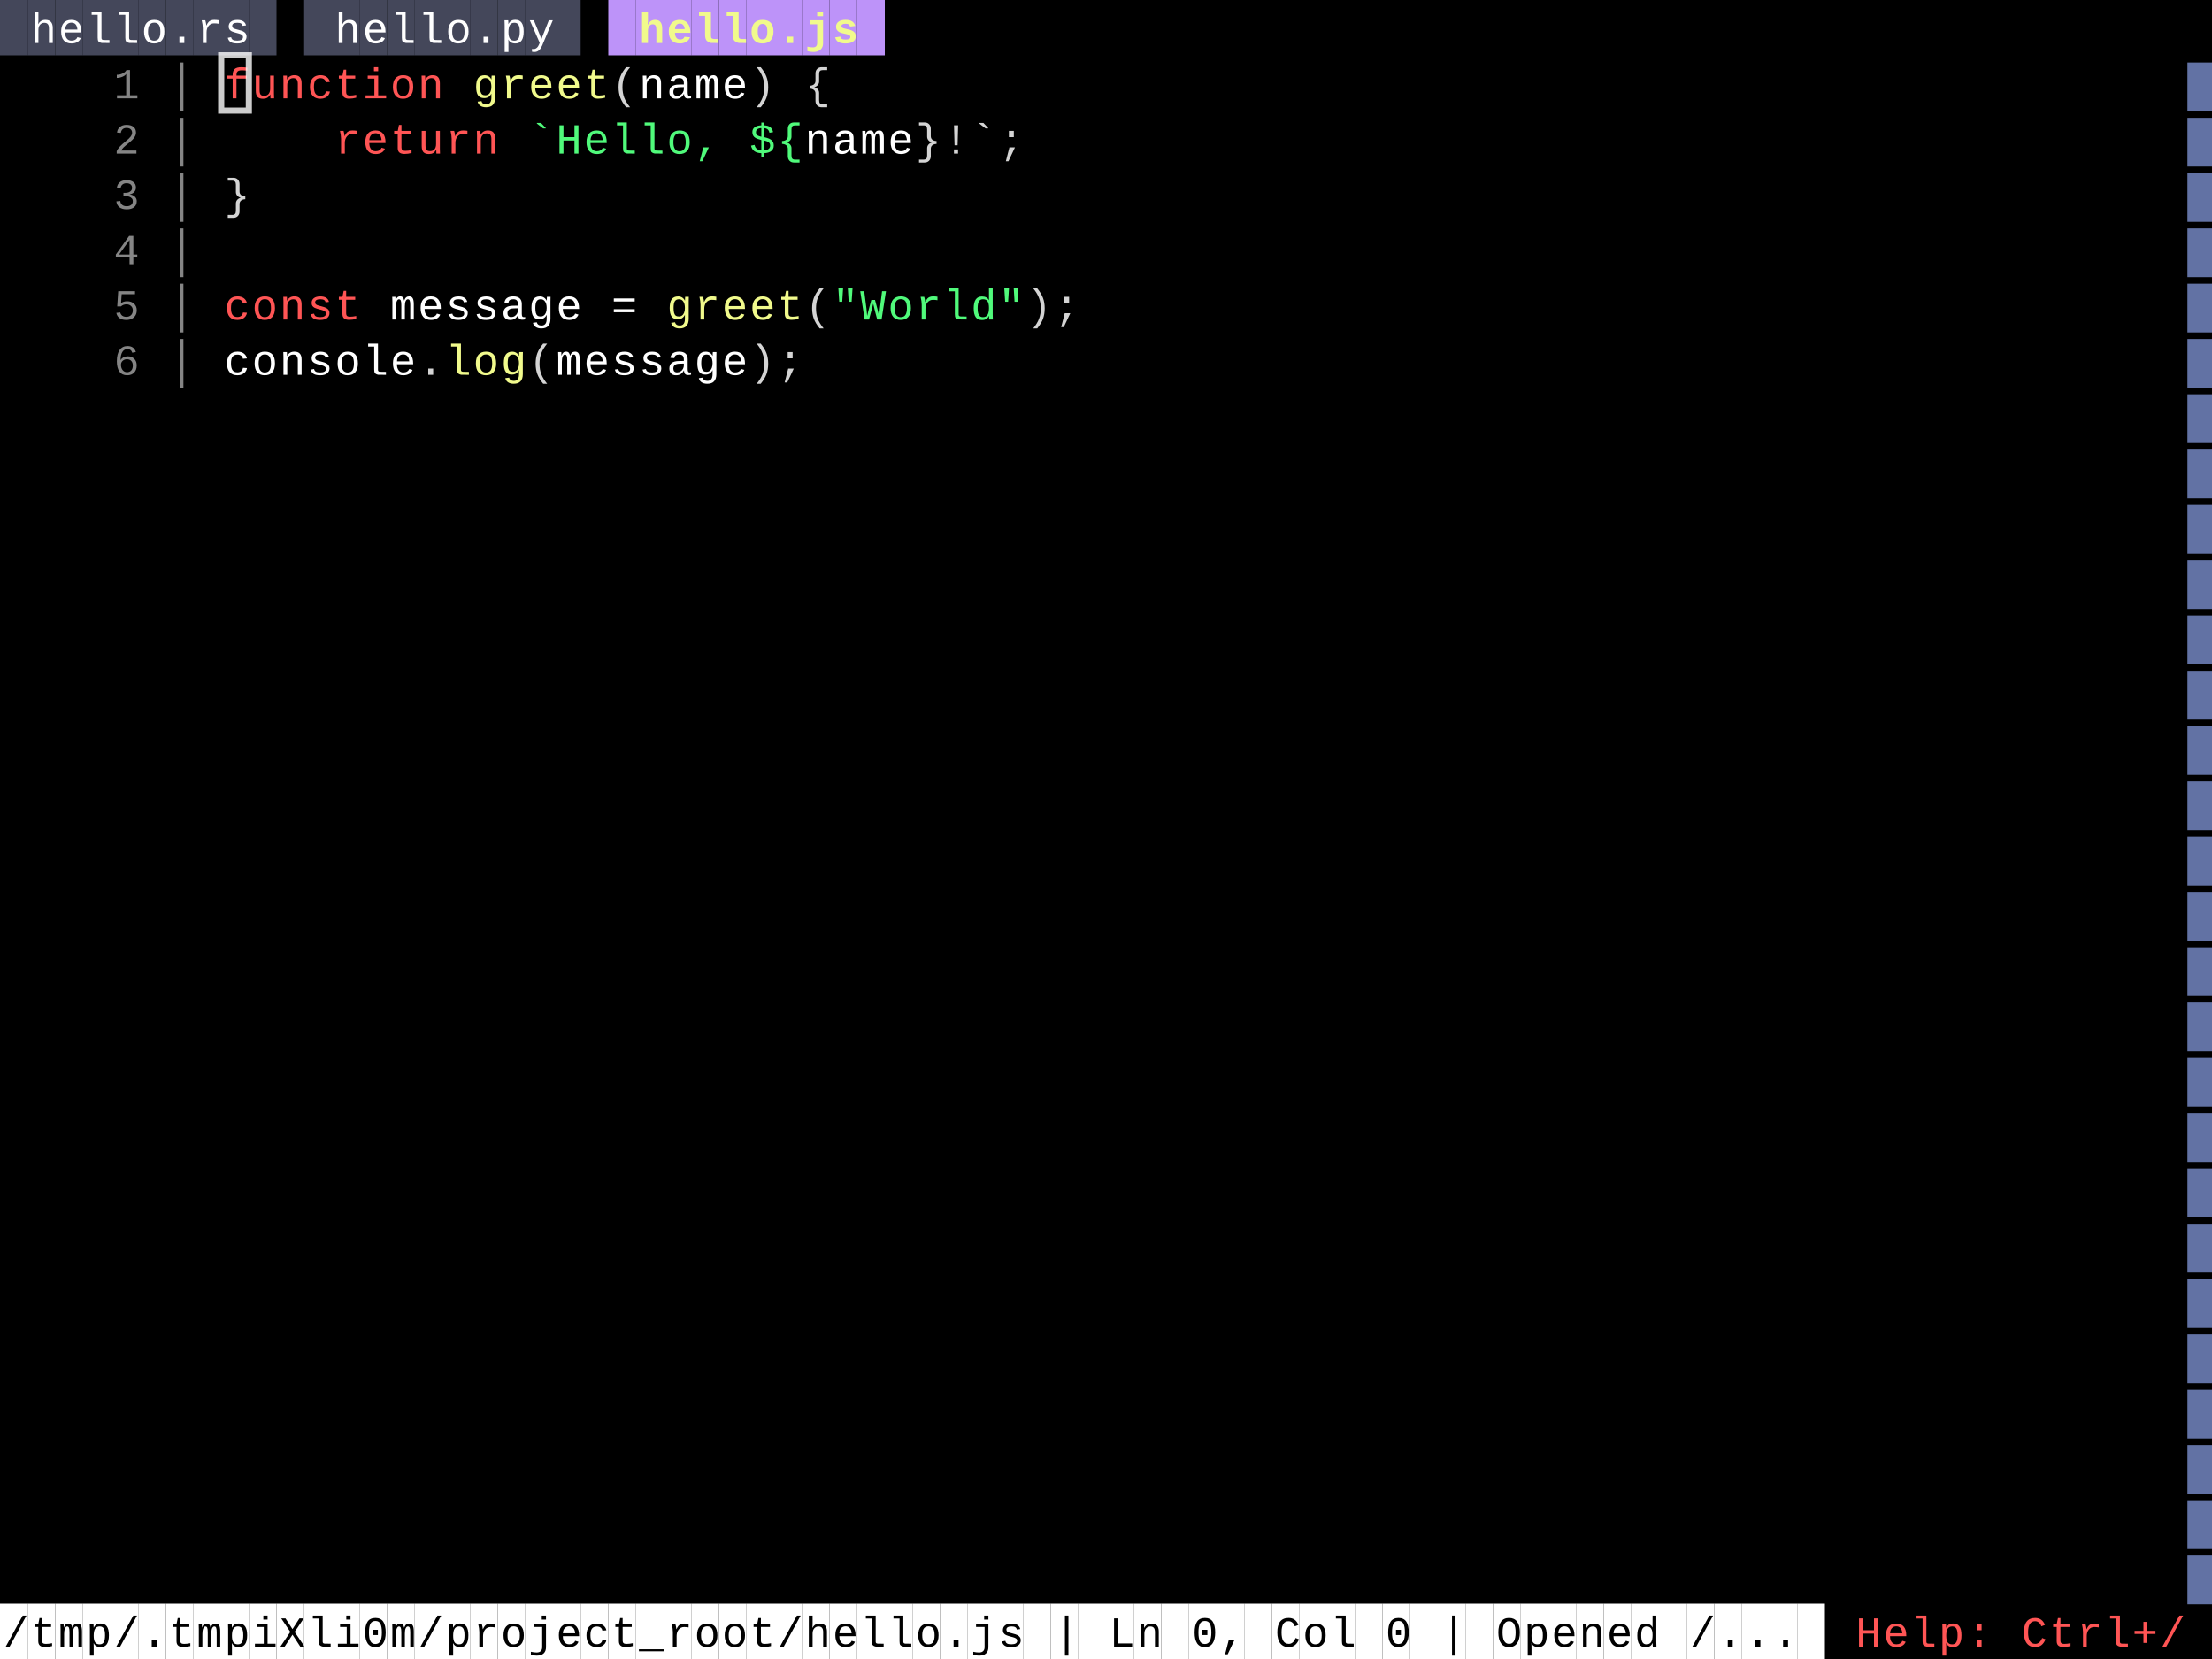
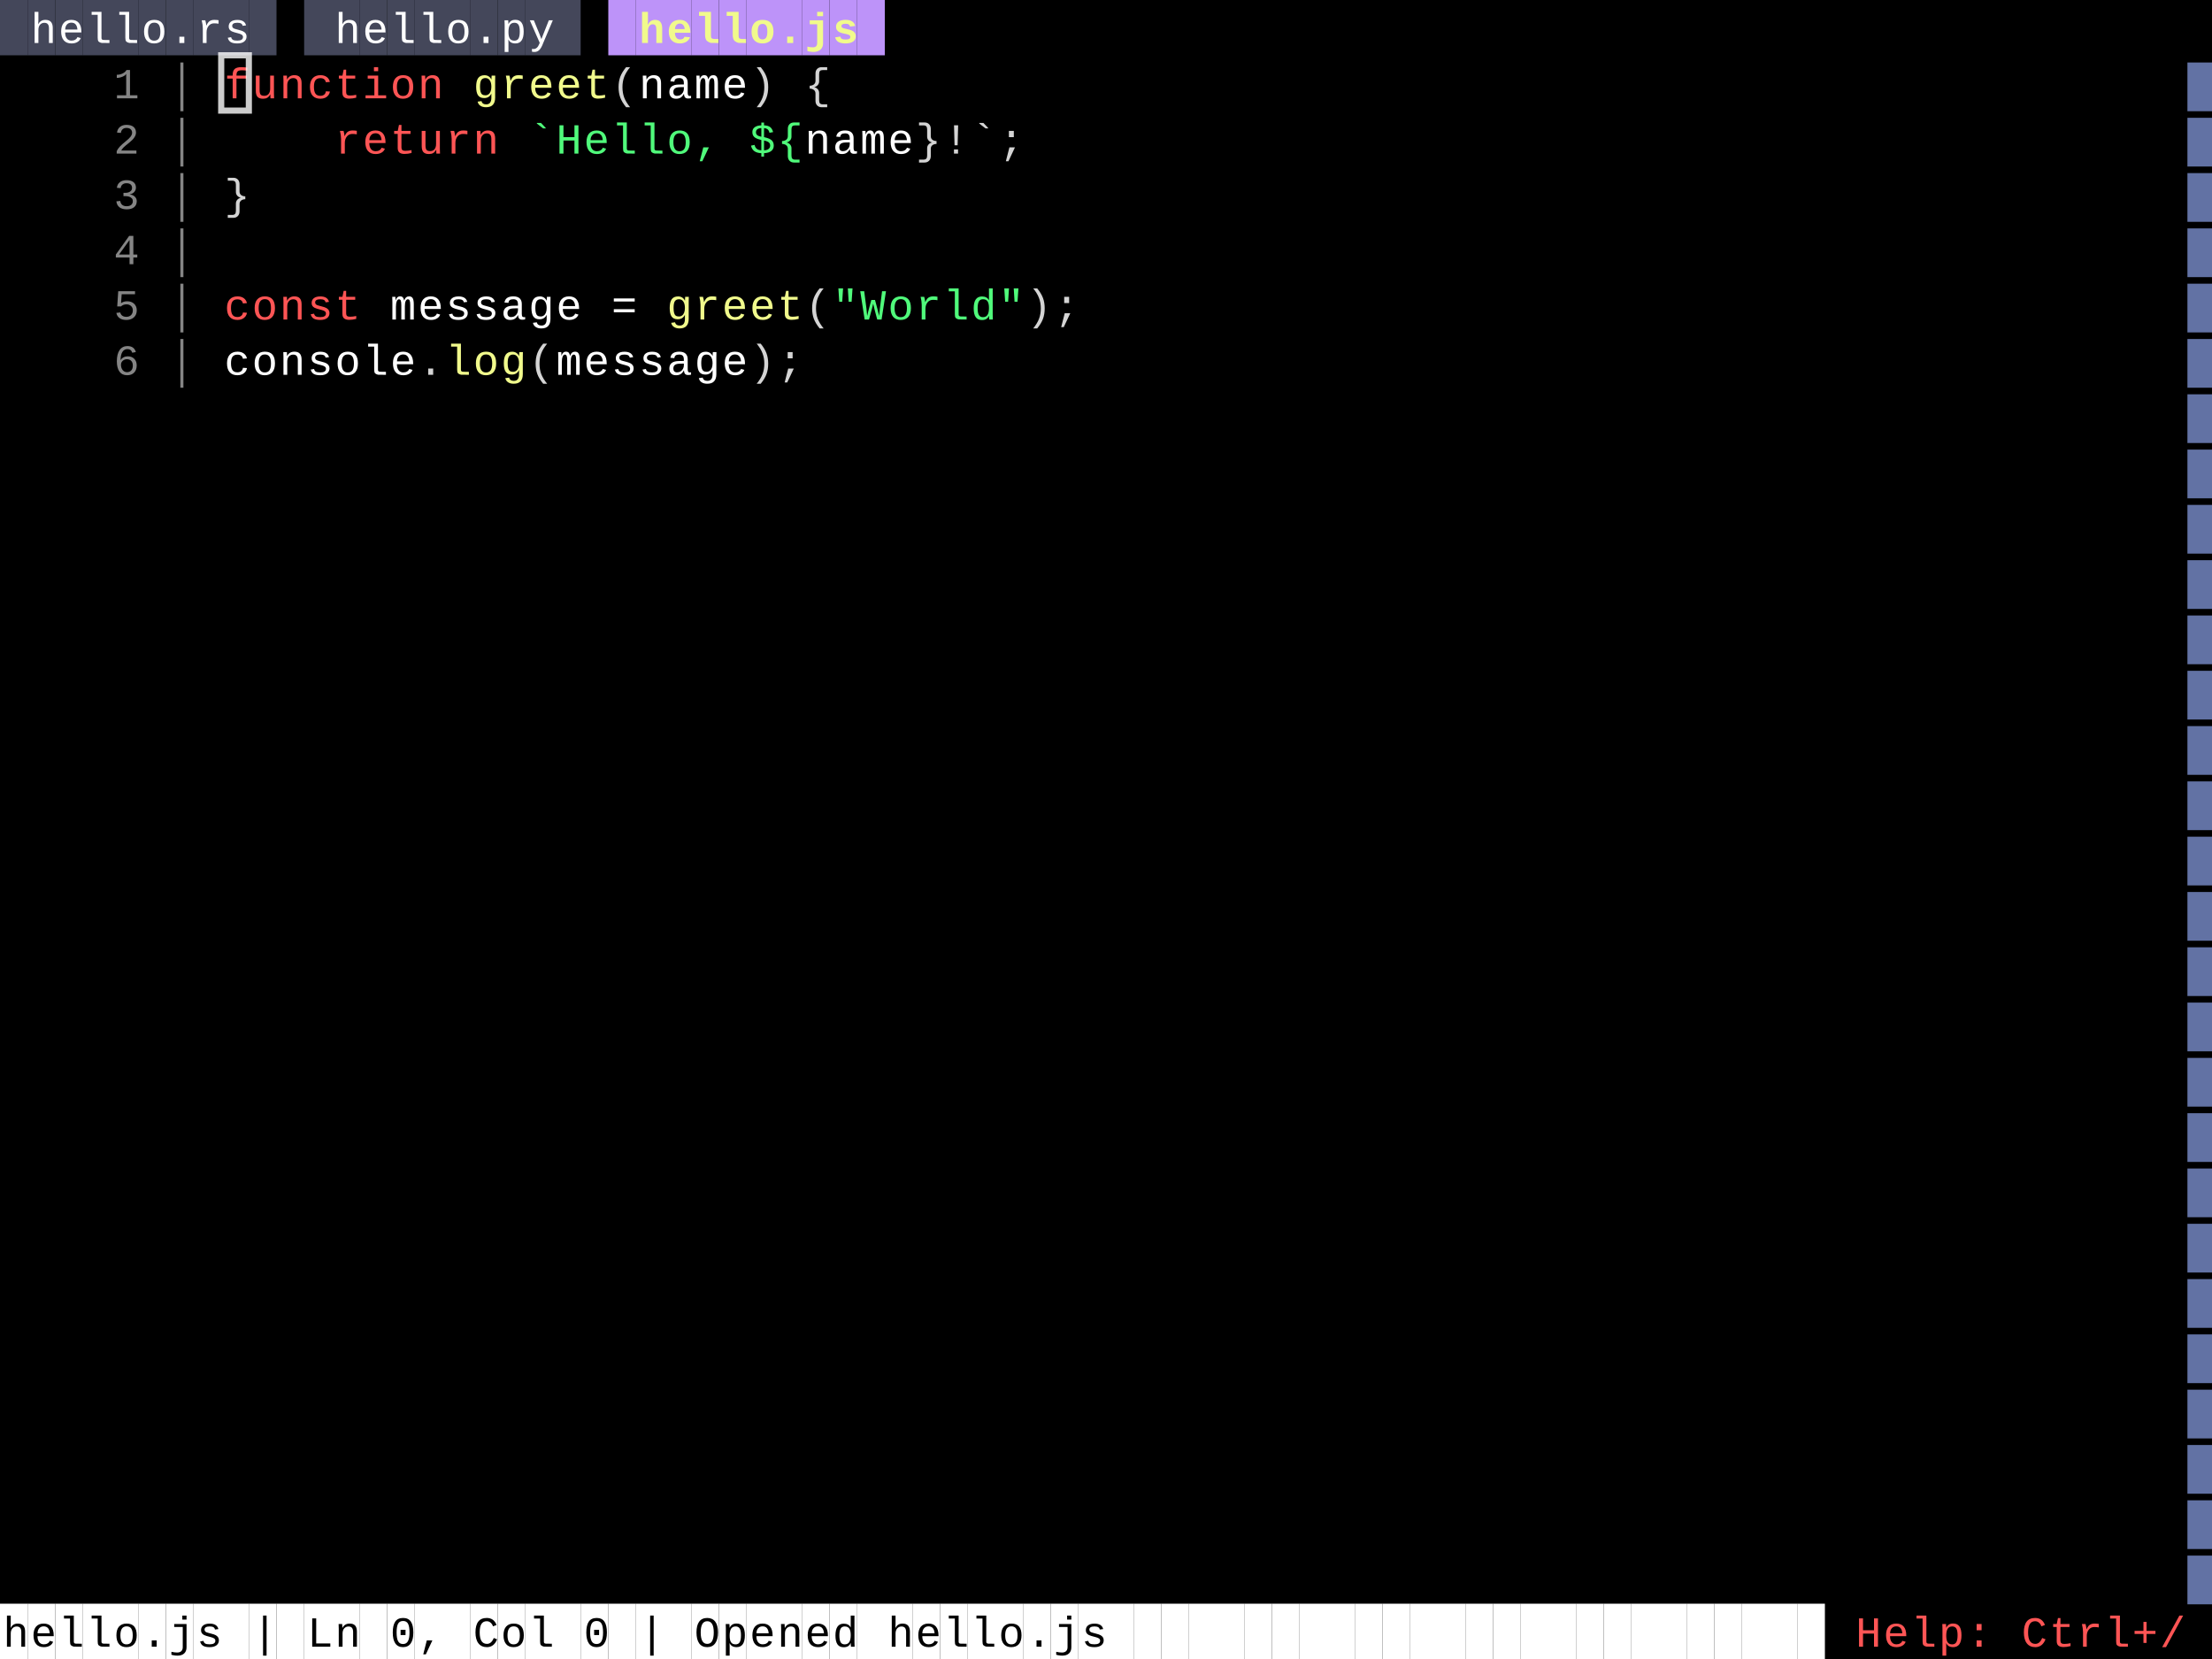
<svg xmlns="http://www.w3.org/2000/svg" width="720" height="540" viewBox="0 0 720 540">
  <style>
    .terminal { font-family: 'Courier New', 'Consolas', monospace; font-size: 14px; white-space: pre; }
</style>
  <rect width="100%" height="100%" fill="#000000" />
  <rect x="0" y="0" width="9" height="18" fill="#44475a" />
  <rect x="9" y="0" width="9" height="18" fill="#44475a" />
  <text x="10" y="14" fill="#ffffff" class="terminal" style="">h</text>
  <rect x="18" y="0" width="9" height="18" fill="#44475a" />
  <text x="19" y="14" fill="#ffffff" class="terminal" style="">e</text>
  <rect x="27" y="0" width="9" height="18" fill="#44475a" />
  <text x="28" y="14" fill="#ffffff" class="terminal" style="">l</text>
  <rect x="36" y="0" width="9" height="18" fill="#44475a" />
  <text x="37" y="14" fill="#ffffff" class="terminal" style="">l</text>
  <rect x="45" y="0" width="9" height="18" fill="#44475a" />
  <text x="46" y="14" fill="#ffffff" class="terminal" style="">o</text>
  <rect x="54" y="0" width="9" height="18" fill="#44475a" />
  <text x="55" y="14" fill="#ffffff" class="terminal" style="">.</text>
  <rect x="63" y="0" width="9" height="18" fill="#44475a" />
  <text x="64" y="14" fill="#ffffff" class="terminal" style="">r</text>
  <rect x="72" y="0" width="9" height="18" fill="#44475a" />
  <text x="73" y="14" fill="#ffffff" class="terminal" style="">s</text>
  <rect x="81" y="0" width="9" height="18" fill="#44475a" />
  <rect x="99" y="0" width="9" height="18" fill="#44475a" />
  <rect x="108" y="0" width="9" height="18" fill="#44475a" />
  <text x="109" y="14" fill="#ffffff" class="terminal" style="">h</text>
  <rect x="117" y="0" width="9" height="18" fill="#44475a" />
  <text x="118" y="14" fill="#ffffff" class="terminal" style="">e</text>
  <rect x="126" y="0" width="9" height="18" fill="#44475a" />
  <text x="127" y="14" fill="#ffffff" class="terminal" style="">l</text>
  <rect x="135" y="0" width="9" height="18" fill="#44475a" />
  <text x="136" y="14" fill="#ffffff" class="terminal" style="">l</text>
  <rect x="144" y="0" width="9" height="18" fill="#44475a" />
  <text x="145" y="14" fill="#ffffff" class="terminal" style="">o</text>
  <rect x="153" y="0" width="9" height="18" fill="#44475a" />
  <text x="154" y="14" fill="#ffffff" class="terminal" style="">.</text>
  <rect x="162" y="0" width="9" height="18" fill="#44475a" />
  <text x="163" y="14" fill="#ffffff" class="terminal" style="">p</text>
  <rect x="171" y="0" width="9" height="18" fill="#44475a" />
  <text x="172" y="14" fill="#ffffff" class="terminal" style="">y</text>
  <rect x="180" y="0" width="9" height="18" fill="#44475a" />
  <rect x="198" y="0" width="9" height="18" fill="#bd93f9" />
  <rect x="207" y="0" width="9" height="18" fill="#bd93f9" />
  <text x="208" y="14" fill="#f1fa8c" class="terminal" style="font-weight:bold;">h</text>
  <rect x="216" y="0" width="9" height="18" fill="#bd93f9" />
  <text x="217" y="14" fill="#f1fa8c" class="terminal" style="font-weight:bold;">e</text>
  <rect x="225" y="0" width="9" height="18" fill="#bd93f9" />
  <text x="226" y="14" fill="#f1fa8c" class="terminal" style="font-weight:bold;">l</text>
  <rect x="234" y="0" width="9" height="18" fill="#bd93f9" />
  <text x="235" y="14" fill="#f1fa8c" class="terminal" style="font-weight:bold;">l</text>
  <rect x="243" y="0" width="9" height="18" fill="#bd93f9" />
  <text x="244" y="14" fill="#f1fa8c" class="terminal" style="font-weight:bold;">o</text>
  <rect x="252" y="0" width="9" height="18" fill="#bd93f9" />
  <text x="253" y="14" fill="#f1fa8c" class="terminal" style="font-weight:bold;">.</text>
  <rect x="261" y="0" width="9" height="18" fill="#bd93f9" />
  <text x="262" y="14" fill="#f1fa8c" class="terminal" style="font-weight:bold;">j</text>
  <rect x="270" y="0" width="9" height="18" fill="#bd93f9" />
  <text x="271" y="14" fill="#f1fa8c" class="terminal" style="font-weight:bold;">s</text>
  <rect x="279" y="0" width="9" height="18" fill="#bd93f9" />
  <text x="37" y="32" fill="#858585" class="terminal" style="">1</text>
  <text x="55" y="32" fill="#858585" class="terminal" style="">│</text>
  <text x="73" y="32" fill="#ff5555" class="terminal" style="">f</text>
  <text x="82" y="32" fill="#ff5555" class="terminal" style="">u</text>
  <text x="91" y="32" fill="#ff5555" class="terminal" style="">n</text>
  <text x="100" y="32" fill="#ff5555" class="terminal" style="">c</text>
  <text x="109" y="32" fill="#ff5555" class="terminal" style="">t</text>
  <text x="118" y="32" fill="#ff5555" class="terminal" style="">i</text>
  <text x="127" y="32" fill="#ff5555" class="terminal" style="">o</text>
  <text x="136" y="32" fill="#ff5555" class="terminal" style="">n</text>
  <text x="154" y="32" fill="#f1fa8c" class="terminal" style="">g</text>
  <text x="163" y="32" fill="#f1fa8c" class="terminal" style="">r</text>
  <text x="172" y="32" fill="#f1fa8c" class="terminal" style="">e</text>
  <text x="181" y="32" fill="#f1fa8c" class="terminal" style="">e</text>
  <text x="190" y="32" fill="#f1fa8c" class="terminal" style="">t</text>
  <text x="199" y="32" fill="#d4d4d4" class="terminal" style="">(</text>
  <text x="208" y="32" fill="#ffffff" class="terminal" style="">n</text>
  <text x="217" y="32" fill="#ffffff" class="terminal" style="">a</text>
  <text x="226" y="32" fill="#ffffff" class="terminal" style="">m</text>
  <text x="235" y="32" fill="#ffffff" class="terminal" style="">e</text>
  <text x="244" y="32" fill="#d4d4d4" class="terminal" style="">)</text>
  <text x="262" y="32" fill="#d4d4d4" class="terminal" style="">{</text>
  <text x="712" y="32" fill="#6272a4" class="terminal" style="">█</text>
  <text x="37" y="50" fill="#858585" class="terminal" style="">2</text>
  <text x="55" y="50" fill="#858585" class="terminal" style="">│</text>
  <text x="109" y="50" fill="#ff5555" class="terminal" style="">r</text>
  <text x="118" y="50" fill="#ff5555" class="terminal" style="">e</text>
  <text x="127" y="50" fill="#ff5555" class="terminal" style="">t</text>
  <text x="136" y="50" fill="#ff5555" class="terminal" style="">u</text>
  <text x="145" y="50" fill="#ff5555" class="terminal" style="">r</text>
  <text x="154" y="50" fill="#ff5555" class="terminal" style="">n</text>
  <text x="172" y="50" fill="#50fa7b" class="terminal" style="">`</text>
  <text x="181" y="50" fill="#50fa7b" class="terminal" style="">H</text>
  <text x="190" y="50" fill="#50fa7b" class="terminal" style="">e</text>
  <text x="199" y="50" fill="#50fa7b" class="terminal" style="">l</text>
  <text x="208" y="50" fill="#50fa7b" class="terminal" style="">l</text>
  <text x="217" y="50" fill="#50fa7b" class="terminal" style="">o</text>
  <text x="226" y="50" fill="#50fa7b" class="terminal" style="">,</text>
  <text x="244" y="50" fill="#50fa7b" class="terminal" style="">$</text>
  <text x="253" y="50" fill="#50fa7b" class="terminal" style="">{</text>
  <text x="262" y="50" fill="#ffffff" class="terminal" style="">n</text>
  <text x="271" y="50" fill="#ffffff" class="terminal" style="">a</text>
  <text x="280" y="50" fill="#ffffff" class="terminal" style="">m</text>
  <text x="289" y="50" fill="#ffffff" class="terminal" style="">e</text>
  <text x="298" y="50" fill="#d4d4d4" class="terminal" style="">}</text>
  <text x="307" y="50" fill="#d4d4d4" class="terminal" style="">!</text>
  <text x="316" y="50" fill="#d4d4d4" class="terminal" style="">`</text>
  <text x="325" y="50" fill="#d4d4d4" class="terminal" style="">;</text>
  <text x="712" y="50" fill="#6272a4" class="terminal" style="">█</text>
  <text x="37" y="68" fill="#858585" class="terminal" style="">3</text>
  <text x="55" y="68" fill="#858585" class="terminal" style="">│</text>
  <text x="73" y="68" fill="#d4d4d4" class="terminal" style="">}</text>
  <text x="712" y="68" fill="#6272a4" class="terminal" style="">█</text>
  <text x="37" y="86" fill="#858585" class="terminal" style="">4</text>
  <text x="55" y="86" fill="#858585" class="terminal" style="">│</text>
  <text x="712" y="86" fill="#6272a4" class="terminal" style="">█</text>
  <text x="37" y="104" fill="#858585" class="terminal" style="">5</text>
  <text x="55" y="104" fill="#858585" class="terminal" style="">│</text>
  <text x="73" y="104" fill="#ff5555" class="terminal" style="">c</text>
  <text x="82" y="104" fill="#ff5555" class="terminal" style="">o</text>
  <text x="91" y="104" fill="#ff5555" class="terminal" style="">n</text>
  <text x="100" y="104" fill="#ff5555" class="terminal" style="">s</text>
  <text x="109" y="104" fill="#ff5555" class="terminal" style="">t</text>
  <text x="127" y="104" fill="#ffffff" class="terminal" style="">m</text>
  <text x="136" y="104" fill="#ffffff" class="terminal" style="">e</text>
  <text x="145" y="104" fill="#ffffff" class="terminal" style="">s</text>
  <text x="154" y="104" fill="#ffffff" class="terminal" style="">s</text>
  <text x="163" y="104" fill="#ffffff" class="terminal" style="">a</text>
  <text x="172" y="104" fill="#ffffff" class="terminal" style="">g</text>
  <text x="181" y="104" fill="#ffffff" class="terminal" style="">e</text>
  <text x="199" y="104" fill="#ffffff" class="terminal" style="">=</text>
  <text x="217" y="104" fill="#f1fa8c" class="terminal" style="">g</text>
  <text x="226" y="104" fill="#f1fa8c" class="terminal" style="">r</text>
  <text x="235" y="104" fill="#f1fa8c" class="terminal" style="">e</text>
  <text x="244" y="104" fill="#f1fa8c" class="terminal" style="">e</text>
  <text x="253" y="104" fill="#f1fa8c" class="terminal" style="">t</text>
  <text x="262" y="104" fill="#d4d4d4" class="terminal" style="">(</text>
  <text x="271" y="104" fill="#50fa7b" class="terminal" style="">"</text>
  <text x="280" y="104" fill="#50fa7b" class="terminal" style="">W</text>
  <text x="289" y="104" fill="#50fa7b" class="terminal" style="">o</text>
  <text x="298" y="104" fill="#50fa7b" class="terminal" style="">r</text>
  <text x="307" y="104" fill="#50fa7b" class="terminal" style="">l</text>
  <text x="316" y="104" fill="#50fa7b" class="terminal" style="">d</text>
  <text x="325" y="104" fill="#50fa7b" class="terminal" style="">"</text>
  <text x="334" y="104" fill="#d4d4d4" class="terminal" style="">)</text>
  <text x="343" y="104" fill="#d4d4d4" class="terminal" style="">;</text>
  <text x="712" y="104" fill="#6272a4" class="terminal" style="">█</text>
  <text x="37" y="122" fill="#858585" class="terminal" style="">6</text>
  <text x="55" y="122" fill="#858585" class="terminal" style="">│</text>
  <text x="73" y="122" fill="#ffffff" class="terminal" style="">c</text>
  <text x="82" y="122" fill="#ffffff" class="terminal" style="">o</text>
  <text x="91" y="122" fill="#ffffff" class="terminal" style="">n</text>
  <text x="100" y="122" fill="#ffffff" class="terminal" style="">s</text>
  <text x="109" y="122" fill="#ffffff" class="terminal" style="">o</text>
  <text x="118" y="122" fill="#ffffff" class="terminal" style="">l</text>
  <text x="127" y="122" fill="#ffffff" class="terminal" style="">e</text>
  <text x="136" y="122" fill="#d4d4d4" class="terminal" style="">.</text>
  <text x="145" y="122" fill="#f1fa8c" class="terminal" style="">l</text>
  <text x="154" y="122" fill="#f1fa8c" class="terminal" style="">o</text>
  <text x="163" y="122" fill="#f1fa8c" class="terminal" style="">g</text>
  <text x="172" y="122" fill="#d4d4d4" class="terminal" style="">(</text>
  <text x="181" y="122" fill="#ffffff" class="terminal" style="">m</text>
  <text x="190" y="122" fill="#ffffff" class="terminal" style="">e</text>
  <text x="199" y="122" fill="#ffffff" class="terminal" style="">s</text>
  <text x="208" y="122" fill="#ffffff" class="terminal" style="">s</text>
  <text x="217" y="122" fill="#ffffff" class="terminal" style="">a</text>
  <text x="226" y="122" fill="#ffffff" class="terminal" style="">g</text>
  <text x="235" y="122" fill="#ffffff" class="terminal" style="">e</text>
  <text x="244" y="122" fill="#d4d4d4" class="terminal" style="">)</text>
  <text x="253" y="122" fill="#d4d4d4" class="terminal" style="">;</text>
  <text x="712" y="122" fill="#6272a4" class="terminal" style="">█</text>
  <text x="712" y="140" fill="#6272a4" class="terminal" style="">█</text>
  <text x="712" y="158" fill="#6272a4" class="terminal" style="">█</text>
  <text x="712" y="176" fill="#6272a4" class="terminal" style="">█</text>
  <text x="712" y="194" fill="#6272a4" class="terminal" style="">█</text>
  <text x="712" y="212" fill="#6272a4" class="terminal" style="">█</text>
  <text x="712" y="230" fill="#6272a4" class="terminal" style="">█</text>
  <text x="712" y="248" fill="#6272a4" class="terminal" style="">█</text>
  <text x="712" y="266" fill="#6272a4" class="terminal" style="">█</text>
  <text x="712" y="284" fill="#6272a4" class="terminal" style="">█</text>
  <text x="712" y="302" fill="#6272a4" class="terminal" style="">█</text>
  <text x="712" y="320" fill="#6272a4" class="terminal" style="">█</text>
  <text x="712" y="338" fill="#6272a4" class="terminal" style="">█</text>
  <text x="712" y="356" fill="#6272a4" class="terminal" style="">█</text>
  <text x="712" y="374" fill="#6272a4" class="terminal" style="">█</text>
  <text x="712" y="392" fill="#6272a4" class="terminal" style="">█</text>
  <text x="712" y="410" fill="#6272a4" class="terminal" style="">█</text>
  <text x="712" y="428" fill="#6272a4" class="terminal" style="">█</text>
  <text x="712" y="446" fill="#6272a4" class="terminal" style="">█</text>
  <text x="712" y="464" fill="#6272a4" class="terminal" style="">█</text>
  <text x="712" y="482" fill="#6272a4" class="terminal" style="">█</text>
  <text x="712" y="500" fill="#6272a4" class="terminal" style="">█</text>
  <text x="712" y="518" fill="#6272a4" class="terminal" style="">█</text>
  <rect x="0" y="522" width="9" height="18" fill="#ffffff" />
-   <text x="1" y="536" fill="#000000" class="terminal" style="">/</text>
+   <text x="1" y="536" fill="#000000" class="terminal" style="">h</text>
  <rect x="9" y="522" width="9" height="18" fill="#ffffff" />
-   <text x="10" y="536" fill="#000000" class="terminal" style="">t</text>
+   <text x="10" y="536" fill="#000000" class="terminal" style="">e</text>
  <rect x="18" y="522" width="9" height="18" fill="#ffffff" />
-   <text x="19" y="536" fill="#000000" class="terminal" style="">m</text>
+   <text x="19" y="536" fill="#000000" class="terminal" style="">l</text>
  <rect x="27" y="522" width="9" height="18" fill="#ffffff" />
-   <text x="28" y="536" fill="#000000" class="terminal" style="">p</text>
+   <text x="28" y="536" fill="#000000" class="terminal" style="">l</text>
  <rect x="36" y="522" width="9" height="18" fill="#ffffff" />
-   <text x="37" y="536" fill="#000000" class="terminal" style="">/</text>
+   <text x="37" y="536" fill="#000000" class="terminal" style="">o</text>
  <rect x="45" y="522" width="9" height="18" fill="#ffffff" />
  <text x="46" y="536" fill="#000000" class="terminal" style="">.</text>
  <rect x="54" y="522" width="9" height="18" fill="#ffffff" />
-   <text x="55" y="536" fill="#000000" class="terminal" style="">t</text>
+   <text x="55" y="536" fill="#000000" class="terminal" style="">j</text>
  <rect x="63" y="522" width="9" height="18" fill="#ffffff" />
-   <text x="64" y="536" fill="#000000" class="terminal" style="">m</text>
+   <text x="64" y="536" fill="#000000" class="terminal" style="">s</text>
  <rect x="72" y="522" width="9" height="18" fill="#ffffff" />
-   <text x="73" y="536" fill="#000000" class="terminal" style="">p</text>
  <rect x="81" y="522" width="9" height="18" fill="#ffffff" />
-   <text x="82" y="536" fill="#000000" class="terminal" style="">i</text>
+   <text x="82" y="536" fill="#000000" class="terminal" style="">|</text>
  <rect x="90" y="522" width="9" height="18" fill="#ffffff" />
-   <text x="91" y="536" fill="#000000" class="terminal" style="">X</text>
  <rect x="99" y="522" width="9" height="18" fill="#ffffff" />
-   <text x="100" y="536" fill="#000000" class="terminal" style="">l</text>
+   <text x="100" y="536" fill="#000000" class="terminal" style="">L</text>
  <rect x="108" y="522" width="9" height="18" fill="#ffffff" />
-   <text x="109" y="536" fill="#000000" class="terminal" style="">i</text>
+   <text x="109" y="536" fill="#000000" class="terminal" style="">n</text>
  <rect x="117" y="522" width="9" height="18" fill="#ffffff" />
-   <text x="118" y="536" fill="#000000" class="terminal" style="">0</text>
  <rect x="126" y="522" width="9" height="18" fill="#ffffff" />
-   <text x="127" y="536" fill="#000000" class="terminal" style="">m</text>
+   <text x="127" y="536" fill="#000000" class="terminal" style="">0</text>
  <rect x="135" y="522" width="9" height="18" fill="#ffffff" />
-   <text x="136" y="536" fill="#000000" class="terminal" style="">/</text>
+   <text x="136" y="536" fill="#000000" class="terminal" style="">,</text>
  <rect x="144" y="522" width="9" height="18" fill="#ffffff" />
-   <text x="145" y="536" fill="#000000" class="terminal" style="">p</text>
  <rect x="153" y="522" width="9" height="18" fill="#ffffff" />
-   <text x="154" y="536" fill="#000000" class="terminal" style="">r</text>
+   <text x="154" y="536" fill="#000000" class="terminal" style="">C</text>
  <rect x="162" y="522" width="9" height="18" fill="#ffffff" />
  <text x="163" y="536" fill="#000000" class="terminal" style="">o</text>
  <rect x="171" y="522" width="9" height="18" fill="#ffffff" />
-   <text x="172" y="536" fill="#000000" class="terminal" style="">j</text>
+   <text x="172" y="536" fill="#000000" class="terminal" style="">l</text>
  <rect x="180" y="522" width="9" height="18" fill="#ffffff" />
-   <text x="181" y="536" fill="#000000" class="terminal" style="">e</text>
  <rect x="189" y="522" width="9" height="18" fill="#ffffff" />
-   <text x="190" y="536" fill="#000000" class="terminal" style="">c</text>
+   <text x="190" y="536" fill="#000000" class="terminal" style="">0</text>
  <rect x="198" y="522" width="9" height="18" fill="#ffffff" />
-   <text x="199" y="536" fill="#000000" class="terminal" style="">t</text>
  <rect x="207" y="522" width="9" height="18" fill="#ffffff" />
-   <text x="208" y="536" fill="#000000" class="terminal" style="">_</text>
+   <text x="208" y="536" fill="#000000" class="terminal" style="">|</text>
  <rect x="216" y="522" width="9" height="18" fill="#ffffff" />
-   <text x="217" y="536" fill="#000000" class="terminal" style="">r</text>
  <rect x="225" y="522" width="9" height="18" fill="#ffffff" />
-   <text x="226" y="536" fill="#000000" class="terminal" style="">o</text>
+   <text x="226" y="536" fill="#000000" class="terminal" style="">O</text>
  <rect x="234" y="522" width="9" height="18" fill="#ffffff" />
-   <text x="235" y="536" fill="#000000" class="terminal" style="">o</text>
+   <text x="235" y="536" fill="#000000" class="terminal" style="">p</text>
  <rect x="243" y="522" width="9" height="18" fill="#ffffff" />
-   <text x="244" y="536" fill="#000000" class="terminal" style="">t</text>
+   <text x="244" y="536" fill="#000000" class="terminal" style="">e</text>
  <rect x="252" y="522" width="9" height="18" fill="#ffffff" />
-   <text x="253" y="536" fill="#000000" class="terminal" style="">/</text>
+   <text x="253" y="536" fill="#000000" class="terminal" style="">n</text>
  <rect x="261" y="522" width="9" height="18" fill="#ffffff" />
-   <text x="262" y="536" fill="#000000" class="terminal" style="">h</text>
+   <text x="262" y="536" fill="#000000" class="terminal" style="">e</text>
  <rect x="270" y="522" width="9" height="18" fill="#ffffff" />
-   <text x="271" y="536" fill="#000000" class="terminal" style="">e</text>
+   <text x="271" y="536" fill="#000000" class="terminal" style="">d</text>
  <rect x="279" y="522" width="9" height="18" fill="#ffffff" />
-   <text x="280" y="536" fill="#000000" class="terminal" style="">l</text>
  <rect x="288" y="522" width="9" height="18" fill="#ffffff" />
-   <text x="289" y="536" fill="#000000" class="terminal" style="">l</text>
+   <text x="289" y="536" fill="#000000" class="terminal" style="">h</text>
  <rect x="297" y="522" width="9" height="18" fill="#ffffff" />
-   <text x="298" y="536" fill="#000000" class="terminal" style="">o</text>
+   <text x="298" y="536" fill="#000000" class="terminal" style="">e</text>
  <rect x="306" y="522" width="9" height="18" fill="#ffffff" />
-   <text x="307" y="536" fill="#000000" class="terminal" style="">.</text>
+   <text x="307" y="536" fill="#000000" class="terminal" style="">l</text>
  <rect x="315" y="522" width="9" height="18" fill="#ffffff" />
-   <text x="316" y="536" fill="#000000" class="terminal" style="">j</text>
+   <text x="316" y="536" fill="#000000" class="terminal" style="">l</text>
  <rect x="324" y="522" width="9" height="18" fill="#ffffff" />
-   <text x="325" y="536" fill="#000000" class="terminal" style="">s</text>
+   <text x="325" y="536" fill="#000000" class="terminal" style="">o</text>
  <rect x="333" y="522" width="9" height="18" fill="#ffffff" />
+   <text x="334" y="536" fill="#000000" class="terminal" style="">.</text>
  <rect x="342" y="522" width="9" height="18" fill="#ffffff" />
-   <text x="343" y="536" fill="#000000" class="terminal" style="">|</text>
+   <text x="343" y="536" fill="#000000" class="terminal" style="">j</text>
  <rect x="351" y="522" width="9" height="18" fill="#ffffff" />
+   <text x="352" y="536" fill="#000000" class="terminal" style="">s</text>
  <rect x="360" y="522" width="9" height="18" fill="#ffffff" />
-   <text x="361" y="536" fill="#000000" class="terminal" style="">L</text>
  <rect x="369" y="522" width="9" height="18" fill="#ffffff" />
-   <text x="370" y="536" fill="#000000" class="terminal" style="">n</text>
  <rect x="378" y="522" width="9" height="18" fill="#ffffff" />
  <rect x="387" y="522" width="9" height="18" fill="#ffffff" />
-   <text x="388" y="536" fill="#000000" class="terminal" style="">0</text>
  <rect x="396" y="522" width="9" height="18" fill="#ffffff" />
-   <text x="397" y="536" fill="#000000" class="terminal" style="">,</text>
  <rect x="405" y="522" width="9" height="18" fill="#ffffff" />
  <rect x="414" y="522" width="9" height="18" fill="#ffffff" />
-   <text x="415" y="536" fill="#000000" class="terminal" style="">C</text>
  <rect x="423" y="522" width="9" height="18" fill="#ffffff" />
-   <text x="424" y="536" fill="#000000" class="terminal" style="">o</text>
  <rect x="432" y="522" width="9" height="18" fill="#ffffff" />
-   <text x="433" y="536" fill="#000000" class="terminal" style="">l</text>
  <rect x="441" y="522" width="9" height="18" fill="#ffffff" />
  <rect x="450" y="522" width="9" height="18" fill="#ffffff" />
-   <text x="451" y="536" fill="#000000" class="terminal" style="">0</text>
  <rect x="459" y="522" width="9" height="18" fill="#ffffff" />
  <rect x="468" y="522" width="9" height="18" fill="#ffffff" />
-   <text x="469" y="536" fill="#000000" class="terminal" style="">|</text>
  <rect x="477" y="522" width="9" height="18" fill="#ffffff" />
  <rect x="486" y="522" width="9" height="18" fill="#ffffff" />
-   <text x="487" y="536" fill="#000000" class="terminal" style="">O</text>
  <rect x="495" y="522" width="9" height="18" fill="#ffffff" />
-   <text x="496" y="536" fill="#000000" class="terminal" style="">p</text>
  <rect x="504" y="522" width="9" height="18" fill="#ffffff" />
-   <text x="505" y="536" fill="#000000" class="terminal" style="">e</text>
  <rect x="513" y="522" width="9" height="18" fill="#ffffff" />
-   <text x="514" y="536" fill="#000000" class="terminal" style="">n</text>
  <rect x="522" y="522" width="9" height="18" fill="#ffffff" />
-   <text x="523" y="536" fill="#000000" class="terminal" style="">e</text>
  <rect x="531" y="522" width="9" height="18" fill="#ffffff" />
-   <text x="532" y="536" fill="#000000" class="terminal" style="">d</text>
  <rect x="540" y="522" width="9" height="18" fill="#ffffff" />
  <rect x="549" y="522" width="9" height="18" fill="#ffffff" />
-   <text x="550" y="536" fill="#000000" class="terminal" style="">/</text>
  <rect x="558" y="522" width="9" height="18" fill="#ffffff" />
-   <text x="559" y="536" fill="#000000" class="terminal" style="">.</text>
  <rect x="567" y="522" width="9" height="18" fill="#ffffff" />
-   <text x="568" y="536" fill="#000000" class="terminal" style="">.</text>
  <rect x="576" y="522" width="9" height="18" fill="#ffffff" />
-   <text x="577" y="536" fill="#000000" class="terminal" style="">.</text>
  <rect x="585" y="522" width="9" height="18" fill="#ffffff" />
  <text x="604" y="536" fill="#ff5555" class="terminal" style="">H</text>
  <text x="613" y="536" fill="#ff5555" class="terminal" style="">e</text>
  <text x="622" y="536" fill="#ff5555" class="terminal" style="">l</text>
  <text x="631" y="536" fill="#ff5555" class="terminal" style="">p</text>
  <text x="640" y="536" fill="#ff5555" class="terminal" style="">:</text>
  <text x="658" y="536" fill="#ff5555" class="terminal" style="">C</text>
  <text x="667" y="536" fill="#ff5555" class="terminal" style="">t</text>
  <text x="676" y="536" fill="#ff5555" class="terminal" style="">r</text>
  <text x="685" y="536" fill="#ff5555" class="terminal" style="">l</text>
  <text x="694" y="536" fill="#ff5555" class="terminal" style="">+</text>
  <text x="703" y="536" fill="#ff5555" class="terminal" style="">/</text>
  <rect x="72" y="18" width="9" height="18" fill="none" stroke="#ffffff" stroke-width="2" opacity="0.8" />
</svg>
